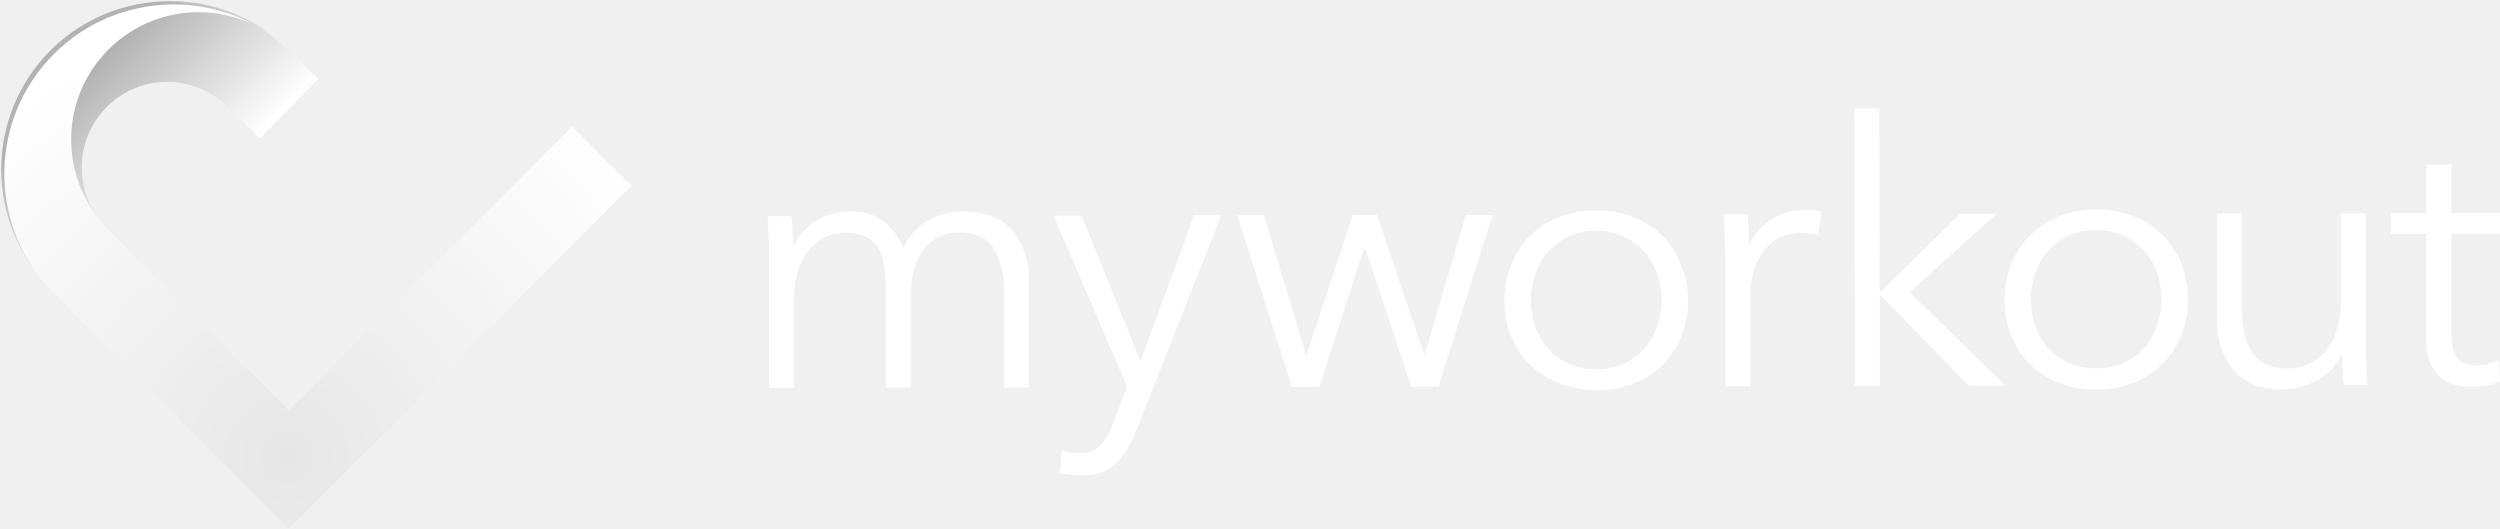
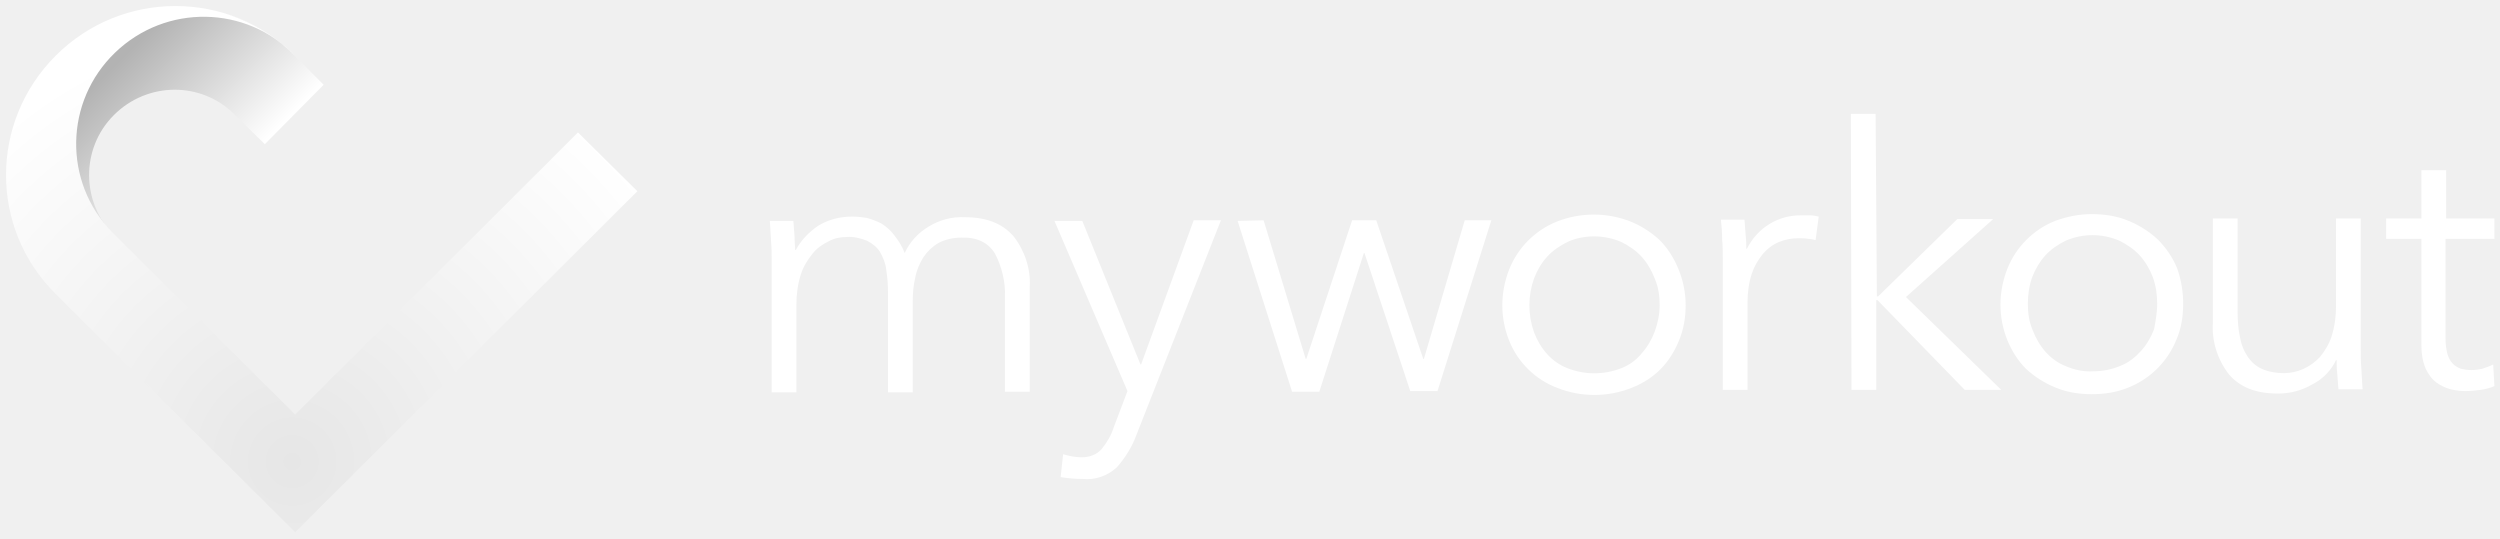
- <svg xmlns="http://www.w3.org/2000/svg" id="Layer_1" data-name="Layer 1" width="402" height="85" viewBox="0 0 402 85">
-   <defs>
-     <style>.cls-1{fill:#fff;}.cls-2{fill:url(#linear-gradient);}.cls-3{fill:url(#radial-gradient);}</style>
-     <linearGradient id="linear-gradient" x1="31.73" y1="31.59" x2="13.06" y2="12.91" gradientUnits="userSpaceOnUse">
-       <stop offset="0" stop-color="#fff" />
-       <stop offset="1" stop-color="#b3b3b3" />
+ <svg xmlns="http://www.w3.org/2000/svg" version="1.1" id="Layer_1" x="0px" y="0px" width="404px" height="87px" viewBox="0 0 404 87" style="enable-background:new 0 0 404 87;" xml:space="preserve">
+   <style type="text/css">
+ 	.st0{fill:#FFFFFF;}
+ 	.st1{fill:url(#SVGID_1_);}
+ 	.st2{fill:url(#SVGID_2_);}
+ </style>
+   <g>
+     <path class="st0" d="M132.2,36.5c1.6-1,3.5-1.5,5.5-1.5c0.8,0,1.6,0.1,2.3,0.2c0.8,0.2,1.6,0.5,2.4,0.9c0.8,0.5,1.5,1.1,2.1,1.9   c0.7,0.9,1.3,1.8,1.7,2.9c0.8-1.8,2.2-3.3,3.9-4.3c1.8-1.1,3.8-1.6,5.8-1.5c3.5,0,6.1,1,7.9,3.1c1.8,2.3,2.8,5.3,2.6,8.2v16.9h-4   V48c0.1-2.4-0.5-4.9-1.6-7c-1.1-1.8-2.9-2.7-5.5-2.6c-1.3,0-2.6,0.3-3.7,0.9c-1,0.6-1.8,1.4-2.4,2.3c-0.6,1-1.1,2.1-1.3,3.3   c-0.3,1.2-0.4,2.5-0.4,3.8v14.7h-4V47.2c0-1.2-0.1-2.5-0.3-3.7c-0.1-1-0.5-1.9-1-2.8c-0.5-0.8-1.3-1.4-2.1-1.8   c-1-0.4-2.2-0.7-3.3-0.6c-1,0-2,0.2-2.9,0.7c-1,0.5-1.9,1.1-2.6,2c-0.8,1-1.5,2.1-1.9,3.4c-0.5,1.6-0.7,3.2-0.7,4.8v14.2h-4V41.8   c0-0.8,0-1.7-0.1-2.9s-0.1-2.2-0.2-3.2h3.8c0.1,0.8,0.1,1.6,0.2,2.5c0,0.9,0.1,1.7,0.1,2.2h0.1C129.4,38.9,130.7,37.5,132.2,36.5z" />
+     <path class="st0" d="M184.3,58.9h0.1l8.5-23.3h4.4l-13.7,34.8c-0.7,1.9-1.8,3.6-3.1,5.1c-1.5,1.4-3.5,2.1-5.5,1.9   c-1.2,0-2.4-0.1-3.6-0.3l0.4-3.7c1,0.3,2,0.5,3,0.5c1.2,0,2.4-0.4,3.2-1.3c0.9-1.1,1.6-2.3,2-3.6l2.2-5.8l-11.8-27.5h4.5   L184.3,58.9z" />
+     <path class="st0" d="M204.2,35.6L211,58h0.1l7.4-22.4h3.9L230,58h0.1l6.6-22.4h4.3l-8.7,27.6h-4.4l-7.4-22.3h-0.1l-7.2,22.4h-4.4   l-8.8-27.6L204.2,35.6z" />
+     <path class="st0" d="M272.4,49.3c0,2-0.3,3.9-1.1,5.8c-0.7,1.7-1.7,3.3-3,4.6c-1.3,1.3-2.9,2.3-4.7,3c-3.8,1.5-8.1,1.5-11.9,0   c-3.5-1.3-6.4-4.1-7.8-7.6c-1.5-3.7-1.5-7.8,0-11.6c1.4-3.5,4.2-6.3,7.7-7.7c3.8-1.5,8.1-1.5,11.9,0c1.7,0.7,3.3,1.7,4.7,3   c1.3,1.3,2.3,2.9,3,4.6C272,45.3,272.4,47.3,272.4,49.3z M268.2,49.3c0-1.5-0.2-2.9-0.8-4.3c-0.5-1.3-1.2-2.5-2.1-3.5   c-0.9-1-2.1-1.8-3.3-2.4c-1.4-0.6-2.9-0.9-4.4-0.9c-1.5,0-3,0.3-4.3,0.9c-1.2,0.6-2.4,1.4-3.3,2.4c-0.9,1-1.6,2.2-2.1,3.5   c-1,2.8-1,5.9,0,8.7c0.5,1.3,1.2,2.5,2.1,3.5c0.9,1,2,1.8,3.3,2.3c2.8,1.1,5.9,1.1,8.7,0c1.3-0.5,2.4-1.3,3.3-2.4   c0.9-1,1.6-2.2,2.1-3.5C267.9,52.2,268.2,50.8,268.2,49.3L268.2,49.3z" />
+     <path class="st0" d="M278.3,38.7c0-1.2-0.1-2.2-0.2-3.2h3.8c0.1,0.8,0.1,1.6,0.2,2.5s0.1,1.7,0.1,2.2h0.1c1.7-3.4,5.1-5.5,8.9-5.4   c0.5,0,1,0,1.4,0c0.4,0,0.9,0.1,1.3,0.2l-0.5,3.8c-0.4-0.1-0.8-0.2-1.2-0.2c-0.5-0.1-1.1-0.1-1.6-0.1c-1.1,0-2.1,0.2-3.1,0.6   c-1,0.4-1.9,1.1-2.6,1.9c-0.8,1-1.4,2-1.8,3.2c-0.5,1.5-0.7,3.1-0.7,4.7v14.1h-4V41.6C278.4,40.8,278.4,39.8,278.3,38.7z" />
+     <path class="st0" d="M303.3,47.9h0.2l12.8-12.5h5.8L308,48l15.4,15h-5.9l-14.1-14.5h-0.2V63h-4l-0.1-44.6h4L303.3,47.9z" />
+     <path class="st0" d="M352.8,49.1c0,2-0.3,4-1.1,5.8c-1.4,3.5-4.2,6.3-7.7,7.7c-1.9,0.8-3.9,1.1-6,1.1c-2,0-4-0.3-5.9-1.1   c-1.7-0.7-3.3-1.7-4.7-3c-1.3-1.3-2.3-2.9-3-4.6c-1.5-3.7-1.5-7.8,0-11.6c1.4-3.5,4.2-6.3,7.7-7.7c1.9-0.7,3.9-1.1,5.9-1.1   c2.1,0,4.1,0.3,6,1.1c1.7,0.7,3.3,1.7,4.7,3c1.3,1.3,2.4,2.9,3.1,4.6C352.5,45.2,352.8,47.2,352.8,49.1z M348.6,49.1   c0-1.5-0.2-2.9-0.7-4.3c-0.5-1.3-1.2-2.5-2.1-3.5c-0.9-1-2.1-1.8-3.3-2.4c-2.8-1.2-5.9-1.2-8.7,0c-1.2,0.6-2.4,1.4-3.3,2.4   c-0.9,1-1.6,2.2-2.1,3.5c-0.5,1.4-0.7,2.9-0.7,4.3c0,1.5,0.2,2.9,0.8,4.3c0.5,1.3,1.2,2.5,2.1,3.5c0.9,1,2,1.8,3.3,2.3   c1.4,0.6,2.9,0.9,4.4,0.8c1.5,0,3-0.3,4.4-0.9c1.3-0.5,2.4-1.4,3.3-2.4c0.9-1,1.6-2.2,2.1-3.5C348.3,52.1,348.6,50.6,348.6,49.1   L348.6,49.1z" />
+     <path class="st0" d="M377.9,62.9c-0.1-0.8-0.1-1.6-0.2-2.5s-0.1-1.7-0.1-2.2h-0.1c-0.8,1.7-2.2,3.1-3.8,3.9c-1.7,1-3.6,1.5-5.6,1.5   c-3.5,0-6.1-1-7.9-3.1c-1.8-2.3-2.8-5.3-2.6-8.3V35.3h4v15.3c0,1.3,0.1,2.6,0.4,4c0.2,1.1,0.6,2.1,1.2,3c0.6,0.9,1.4,1.6,2.3,2   c1.1,0.5,2.4,0.7,3.6,0.7c2.2,0,4.3-1,5.8-2.6c0.8-1,1.5-2.1,1.9-3.4c0.5-1.6,0.7-3.2,0.7-4.8V35.3h4v21.5c0,0.8,0,1.7,0.1,2.9   s0.1,2.2,0.2,3.2H377.9z" />
+     <path class="st0" d="M403,38.6h-7.8v16.1c0,0.9,0.1,1.7,0.3,2.5c0.2,0.6,0.4,1.1,0.9,1.6c0.4,0.4,0.8,0.6,1.3,0.8   c0.5,0.1,1.1,0.2,1.7,0.2c0.6,0,1.2-0.1,1.7-0.2c0.6-0.2,1.2-0.4,1.8-0.7l0.2,3.5c-0.7,0.3-1.5,0.5-2.2,0.6   c-0.8,0.1-1.7,0.2-2.5,0.2c-0.8,0-1.6-0.1-2.4-0.3c-0.8-0.2-1.6-0.6-2.3-1.1c-0.8-0.6-1.3-1.4-1.7-2.2c-0.5-1.2-0.7-2.4-0.7-3.7   V38.6h-5.7v-3.3h5.7v-7.8h4v7.8h7.8V38.6z" />
+   </g>
+   <g>
+     <linearGradient id="SVGID_1_" gradientUnits="userSpaceOnUse" x1="32.886" y1="53.352" x2="14.667" y2="71.572" gradientTransform="matrix(1 0 0 -1 0 86)">
+       <stop offset="0" style="stop-color:#FFFFFF" />
+       <stop offset="1" style="stop-color:#B3B3B3" />
    </linearGradient>
-     <radialGradient id="radial-gradient" cx="46.14" cy="73.59" r="71.39" gradientUnits="userSpaceOnUse">
-       <stop offset="0" stop-color="#e6e6e6" />
-       <stop offset="1" stop-color="#fff" />
+     <path class="st1" d="M47.5,8.9C36.9-1.7,20.3-1,9.7,9.6S-1.6,36.8,9.1,47.4l0.1,0.1l9.3-9.4c-5.4-5.3-5.5-14.1-0.1-19.5   s14.1-5.5,19.5-0.1l4.9,4.8l9.5-9.6L47.5,8.9z" />
+     <radialGradient id="SVGID_2_" cx="39.916" cy="4.087" r="78.648" gradientTransform="matrix(0.9102 0 0 -0.9074 10.8824 78.2958)" gradientUnits="userSpaceOnUse">
+       <stop offset="0" style="stop-color:#E6E6E6" />
+       <stop offset="1" style="stop-color:#FFFFFF" />
    </radialGradient>
-   </defs>
-   <path class="cls-1" d="M131.22,35.53A10.3,10.3,0,0,1,136.69,34a12,12,0,0,1,2.34.23,7.59,7.59,0,0,1,2.37.91A8.67,8.67,0,0,1,143.53,37a10.3,10.3,0,0,1,1.69,2.89,10.31,10.31,0,0,1,3.87-4.34A10.92,10.92,0,0,1,154.91,34q5.26,0,7.9,3.12a12.4,12.4,0,0,1,2.65,8.25l0,16.93h-4l0-15.28a13.36,13.36,0,0,0-1.64-7c-1.09-1.77-2.93-2.65-5.54-2.64a7.18,7.18,0,0,0-3.69.89,7,7,0,0,0-2.42,2.33,10.52,10.52,0,0,0-1.33,3.28,17.44,17.44,0,0,0-.4,3.78l0,14.68h-4l0-16.1a20.53,20.53,0,0,0-.3-3.66,7.74,7.74,0,0,0-1-2.8A4.89,4.89,0,0,0,139,38a7.82,7.82,0,0,0-3.32-.61,6.84,6.84,0,0,0-2.86.66,7.31,7.31,0,0,0-2.6,2,10.1,10.1,0,0,0-1.86,3.36,14.74,14.74,0,0,0-.7,4.81l0,14.16h-4l0-21.53c0-.75,0-1.71-.06-2.9s-.1-2.24-.18-3.18h3.84c.08.75.14,1.58.18,2.48s.06,1.65.07,2.24h.11A9.5,9.5,0,0,1,131.22,35.53Z" />
-   <path class="cls-1" d="M183.34,57.94h.12L192,34.62h4.38L182.65,69.39a14.49,14.49,0,0,1-3.15,5.1A7.48,7.48,0,0,1,174,76.42a18.18,18.18,0,0,1-3.61-.35l.41-3.66a9.17,9.17,0,0,0,3,.47A4.25,4.25,0,0,0,177,71.61,11,11,0,0,0,179,68l2.24-5.79L169.4,34.67h4.5Z" />
-   <path class="cls-1" d="M203.23,34.6,210,57h.12l7.41-22.43h3.91L229,57h.12l6.58-22.43H240l-8.7,27.62h-4.38l-7.43-22.35h-.12l-7.24,22.37h-4.37l-8.81-27.59Z" />
-   <path class="cls-1" d="M271.45,48.28a15,15,0,0,1-1.09,5.78,13.69,13.69,0,0,1-3,4.61,13.85,13.85,0,0,1-4.67,3,16.76,16.76,0,0,1-11.89,0A13.6,13.6,0,0,1,243,54.11a15.74,15.74,0,0,1,0-11.56,13.7,13.7,0,0,1,7.7-7.65,16.76,16.76,0,0,1,11.89,0,13.61,13.61,0,0,1,4.68,3,13.81,13.81,0,0,1,3,4.59A15,15,0,0,1,271.45,48.28Zm-4.26,0a12.35,12.35,0,0,0-.75-4.33,10.63,10.63,0,0,0-2.1-3.54A9.89,9.89,0,0,0,261,38a10.48,10.48,0,0,0-4.38-.88,10.23,10.23,0,0,0-4.34.89,9.92,9.92,0,0,0-3.28,2.4,10.46,10.46,0,0,0-2.1,3.54,13.07,13.07,0,0,0,0,8.67,10.65,10.65,0,0,0,2.11,3.54,9.71,9.71,0,0,0,3.28,2.35,11.51,11.51,0,0,0,8.73,0,9.53,9.53,0,0,0,3.3-2.36,10.66,10.66,0,0,0,2.1-3.54A12.72,12.72,0,0,0,267.19,48.29Z" />
-   <path class="cls-1" d="M277.34,37.65q-.06-1.77-.18-3.18H281c.08.75.14,1.57.19,2.48s.06,1.65.06,2.24h.12a9.77,9.77,0,0,1,8.86-5.44c.51,0,1,0,1.39,0a7.45,7.45,0,0,1,1.27.24l-.53,3.83a7.58,7.58,0,0,0-1.18-.23,11.45,11.45,0,0,0-1.65-.12,8.12,8.12,0,0,0-3.08.6A6.56,6.56,0,0,0,283.88,40a9.65,9.65,0,0,0-1.77,3.23,14.76,14.76,0,0,0-.67,4.74l0,14.13h-4l0-21.53C277.41,39.8,277.38,38.83,277.34,37.65Z" />
-   <path class="cls-1" d="M302.26,46.87h.18L315.19,34.4H321L307.05,47l15.4,15h-5.91l-14.1-14.48h-.18l0,14.51h-4l-.08-44.59h4Z" />
-   <path class="cls-1" d="M351.82,48.13a14.85,14.85,0,0,1-1.08,5.79,13.7,13.7,0,0,1-7.7,7.65,15.91,15.91,0,0,1-6,1.1,15.46,15.46,0,0,1-5.91-1.08,13.61,13.61,0,0,1-4.68-3A14.09,14.09,0,0,1,323.41,54a15.87,15.87,0,0,1,0-11.56,13.66,13.66,0,0,1,7.71-7.66,15.66,15.66,0,0,1,5.91-1.1,16.1,16.1,0,0,1,6,1.08,13.66,13.66,0,0,1,4.67,3,13.88,13.88,0,0,1,3.06,4.6A14.94,14.94,0,0,1,351.82,48.13Zm-4.26,0a12.62,12.62,0,0,0-.74-4.33,10.65,10.65,0,0,0-2.11-3.54,9.93,9.93,0,0,0-3.32-2.38,11.18,11.18,0,0,0-8.72,0,10.27,10.27,0,0,0-3.28,2.4,10.71,10.71,0,0,0-2.09,3.54,12.72,12.72,0,0,0-.73,4.34,12.39,12.39,0,0,0,.75,4.33,10.46,10.46,0,0,0,2.1,3.54,9.52,9.52,0,0,0,3.29,2.35,10.59,10.59,0,0,0,4.35.85,10.78,10.78,0,0,0,4.37-.86A9.56,9.56,0,0,0,344.74,56a10.61,10.61,0,0,0,2.09-3.54A12.44,12.44,0,0,0,347.56,48.14Z" />
-   <path class="cls-1" d="M376.87,61.89c-.09-.75-.15-1.57-.19-2.48s-.06-1.65-.06-2.24h-.12a9,9,0,0,1-3.83,3.93,11.32,11.32,0,0,1-5.62,1.52c-3.51,0-6.14-1-7.9-3.11a12.45,12.45,0,0,1-2.65-8.26l0-16.93h4l0,15.28a19.83,19.83,0,0,0,.36,3.95,8.33,8.33,0,0,0,1.22,3,5.78,5.78,0,0,0,2.31,2,8.18,8.18,0,0,0,3.64.7,7.66,7.66,0,0,0,5.79-2.63,10,10,0,0,0,1.89-3.37,14.74,14.74,0,0,0,.7-4.81l0-14.15h4l0,21.53c0,.75,0,1.71.07,2.89s.1,2.24.18,3.18Z" />
-   <path class="cls-1" d="M402,37.6h-7.81l0,16.11a9.06,9.06,0,0,0,.3,2.54,3.65,3.65,0,0,0,.86,1.56,3,3,0,0,0,1.33.76,5.9,5.9,0,0,0,1.66.2,6.86,6.86,0,0,0,1.74-.24,8.37,8.37,0,0,0,1.75-.65l.18,3.48a11.78,11.78,0,0,1-2.22.63,14.89,14.89,0,0,1-2.51.21,10.65,10.65,0,0,1-2.37-.29,6.19,6.19,0,0,1-2.31-1.12,6,6,0,0,1-1.74-2.24,8.5,8.5,0,0,1-.69-3.71l0-17.23h-5.74V34.27h5.73V26.47h4v7.78H402Z" />
-   <path class="cls-2" d="M46.32,7.85A27,27,0,0,0,27.21.2,27,27,0,0,0,.2,27.41,26.87,26.87,0,0,0,8.09,46.34l.15.13L17.55,37A13.75,13.75,0,1,1,36.86,17.44l4.9,4.83,9.45-9.59Z" />
-   <path class="cls-3" d="M92,20.33,46.45,65.94l-29-29a5.79,5.79,0,0,1-.48-.51A20.48,20.48,0,0,1,46.45,8h0A27.22,27.22,0,0,0,8,46.49L46.45,85l55.08-55.13Z" />
+     <path class="st2" d="M93.4,21.4L47.7,67L18.6,38c-0.2-0.2-0.3-0.3-0.5-0.5c-7.9-8.1-7.7-21.1,0.5-29S39.8,0.8,47.7,9l0,0   C37-1.7,19.7-1.7,9,9S-1.7,36.9,9,47.5L47.7,86L103,30.9L93.4,21.4z" />
+   </g>
</svg>
